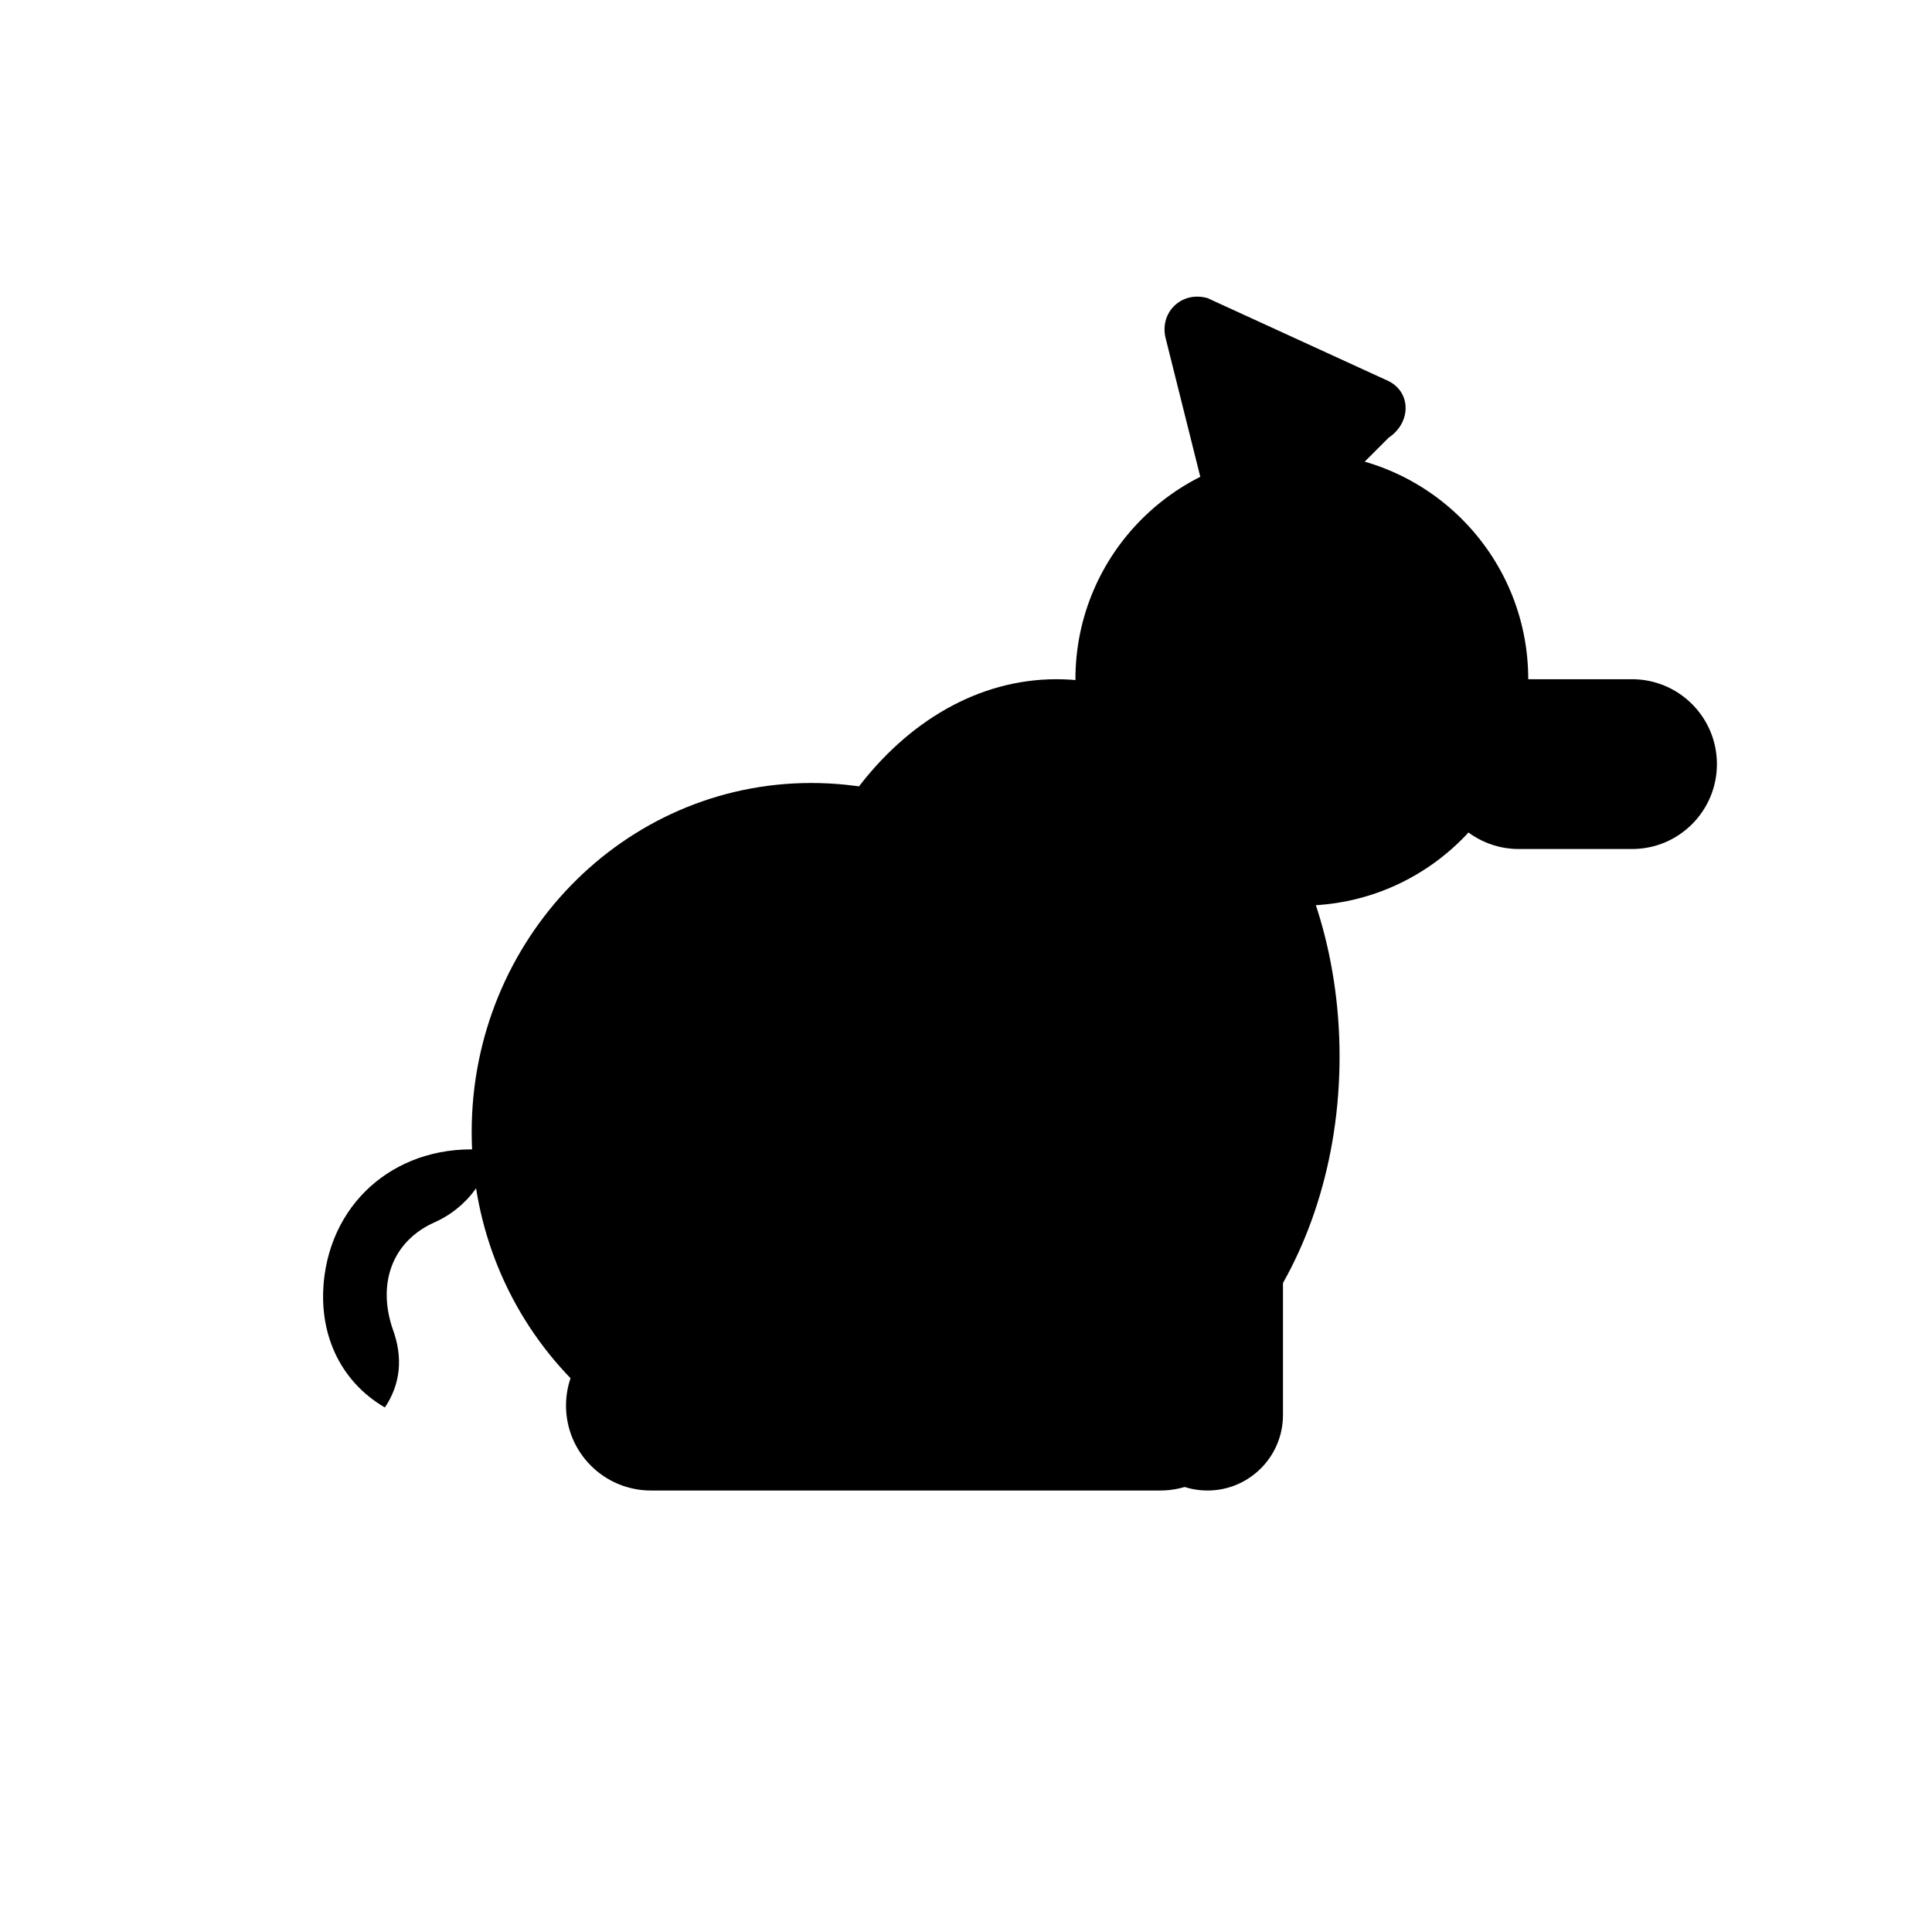
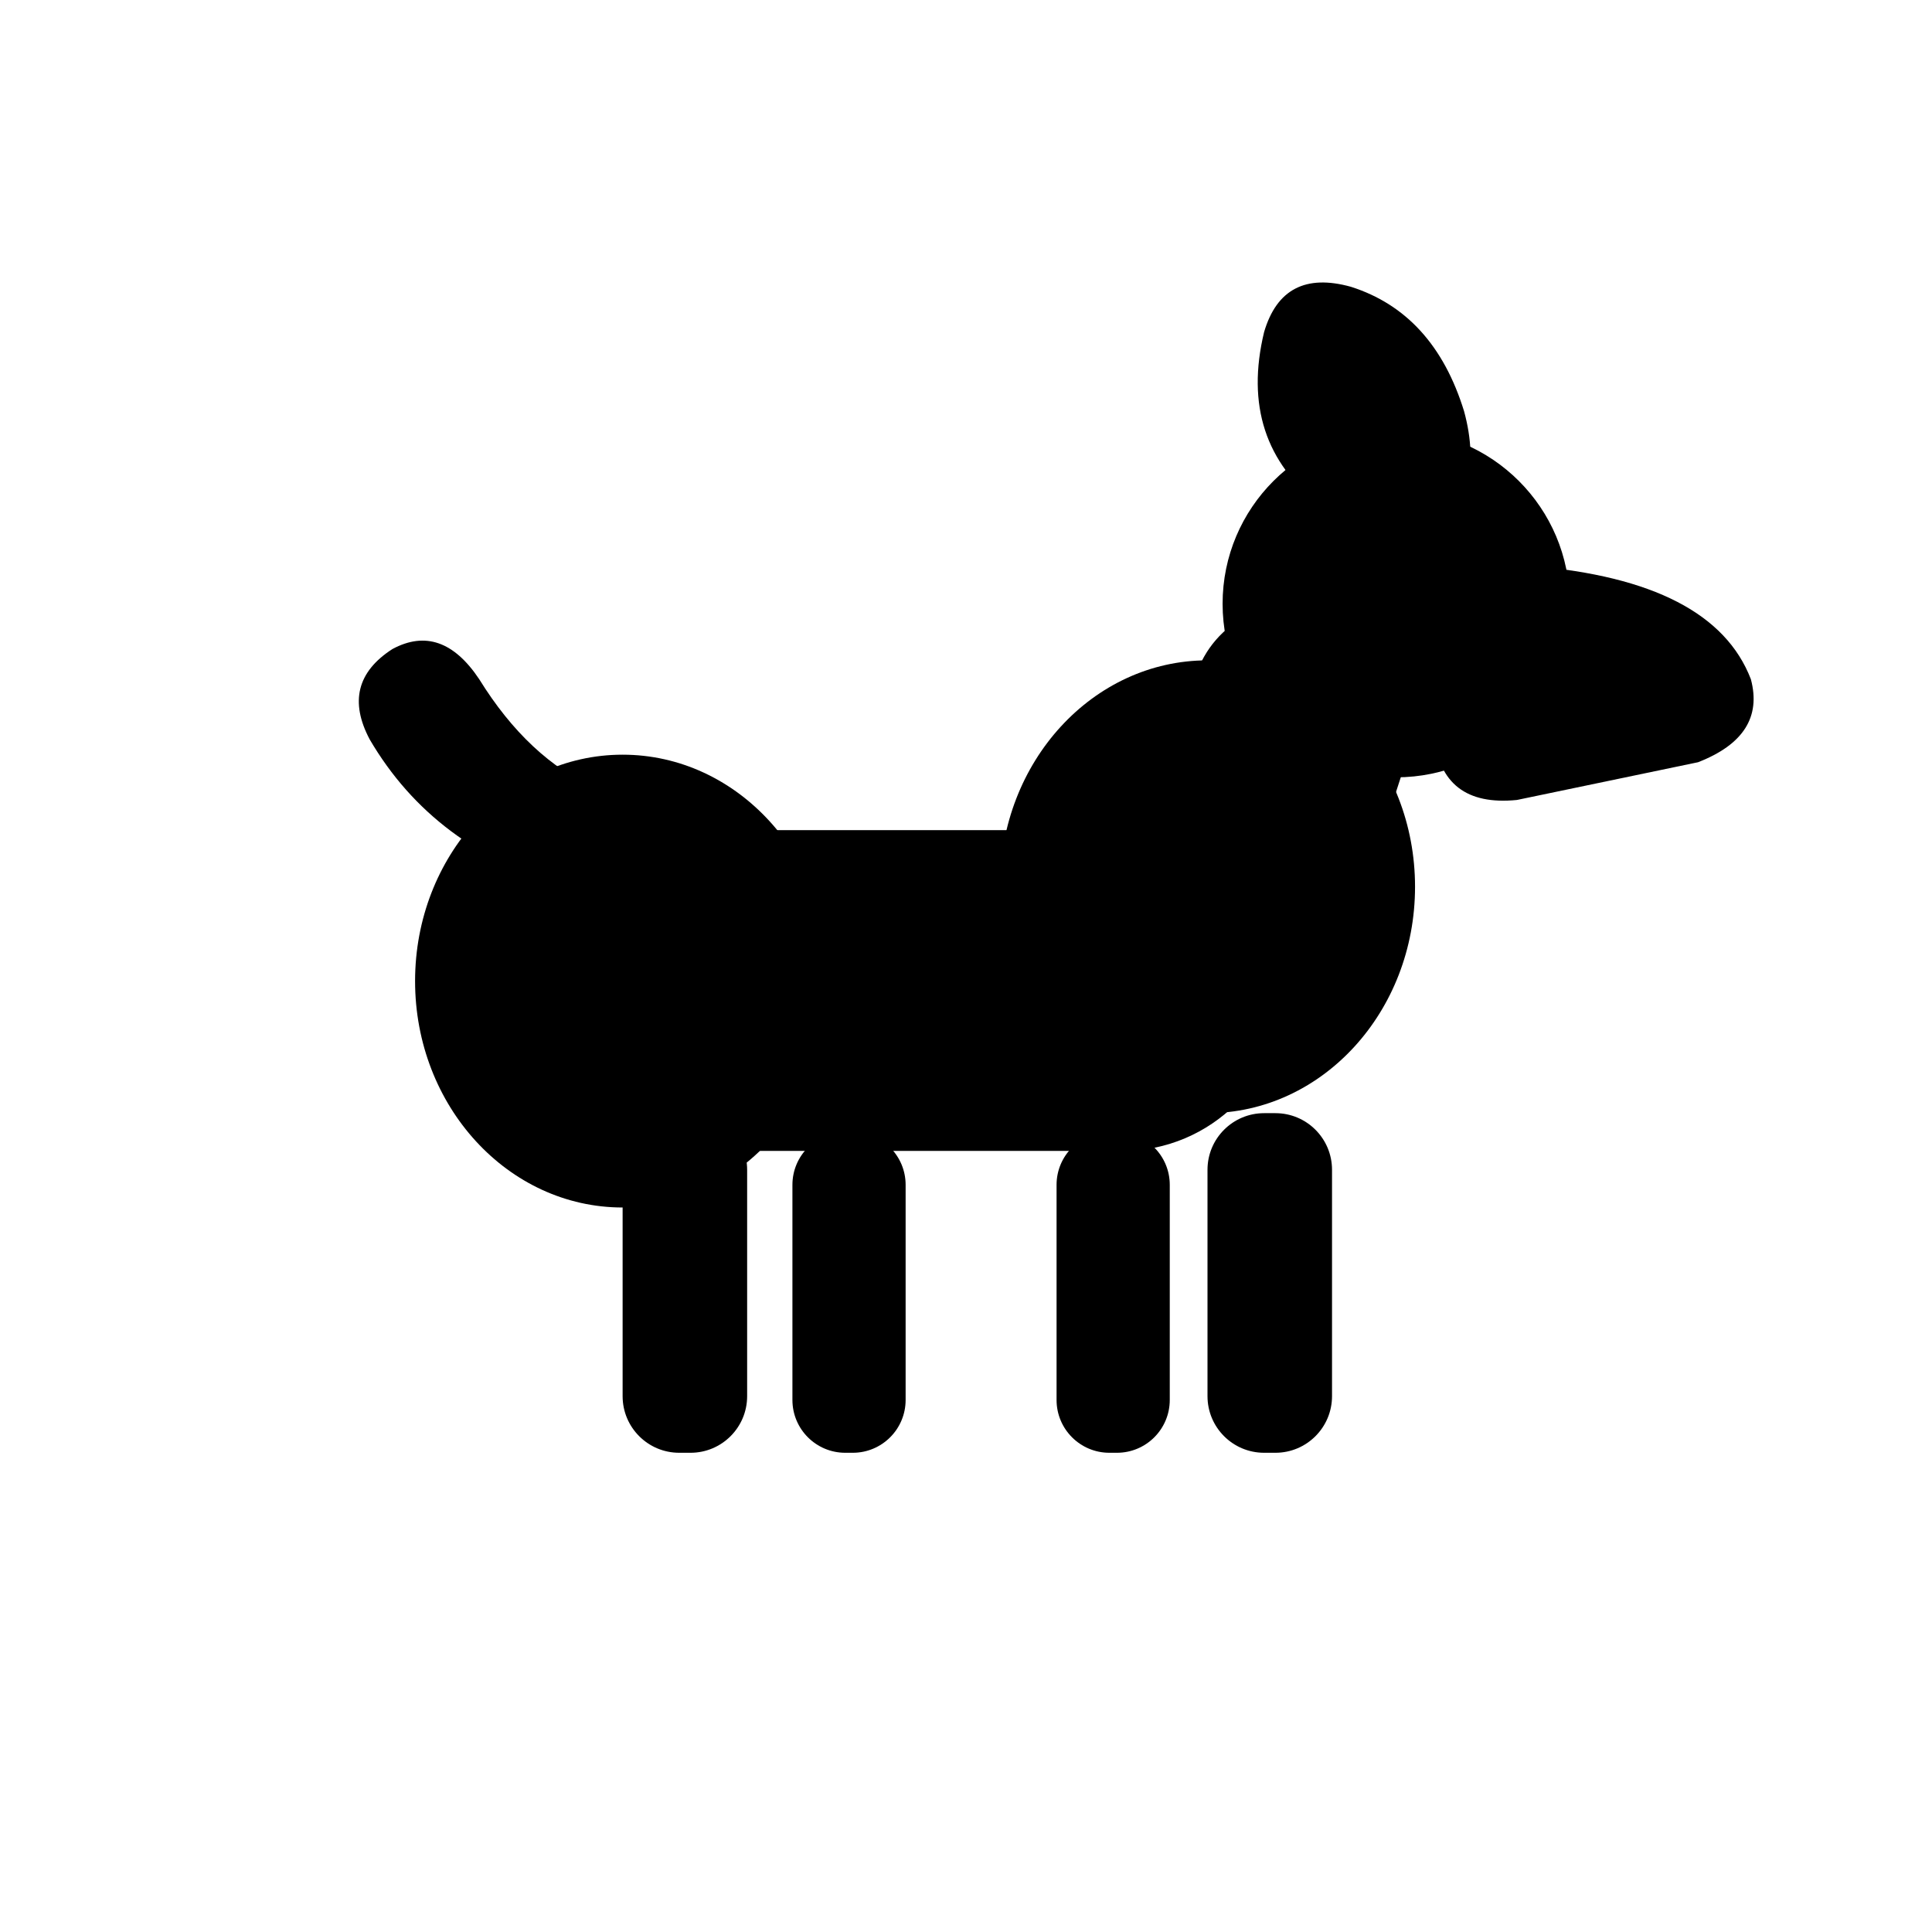
<svg xmlns="http://www.w3.org/2000/svg" width="44" height="44" viewBox="0 0 1024 1024">
  <g fill="#000000">
-     <ellipse cx="430" cy="600" rx="180" ry="185" />
-     <ellipse cx="560" cy="560" rx="150" ry="200" />
-     <rect x="300" y="700" width="360" height="90" rx="45" />
-     <rect x="560" y="360" width="130" height="230" rx="60" transform="rotate(12 625 470)" />
-     <circle cx="690" cy="360" r="120" />
-     <rect x="760" y="360" width="150" height="90" rx="45" />
-     <rect x="600" y="560" width="80" height="230" rx="40" />
-     <path d="M648 300 l -30 -120 c -4 -14 8 -26 22 -22 l 96 44 c 12 6 12 22 0 30 l -66 66 z" />
-     <path d="M262 610 c -46 -6 -84 22 -90 66 c -4 30 8 56 32 70 c 8 -12 10 -26 4 -42 c -8 -24 0 -46 22 -56 c 14 -6 28 -20 30 -38 z" />
+     <rect x="300" y="440" width="380" height="170" rx="85" />
+     <ellipse cx="640" cy="470" rx="110" ry="120" />
+     <ellipse cx="330" cy="520" rx="110" ry="120" />
+     <rect x="620" y="320" width="120" height="180" rx="55" transform="rotate(18 680 410)" />
+     <circle cx="740" cy="320" r="92" />
+     <path d="M812 300 q 96 8 116 60 q 8 30 -28 44 l -96 20 q -40 4 -44 -34 z" />
+     <path d="M700 268 q -44 -34 -30 -92 q 10 -34 46 -24 q 44 14 60 66 q 12 44 -18 74 q -34 22 -58 -30 z" />
+     <rect x="330" y="590" width="66" height="180" rx="30" />
+     <rect x="420" y="600" width="60" height="170" rx="28" />
+     <rect x="560" y="600" width="60" height="170" rx="28" />
+     <rect x="640" y="590" width="66" height="180" rx="30" />
+     <path d="M300 470 q -70 -20 -104 -78 q -16 -30 12 -48 q 26 -14 46 16 q 26 42 62 58 q 26 12 -16 52 z" />
  </g>
</svg>
